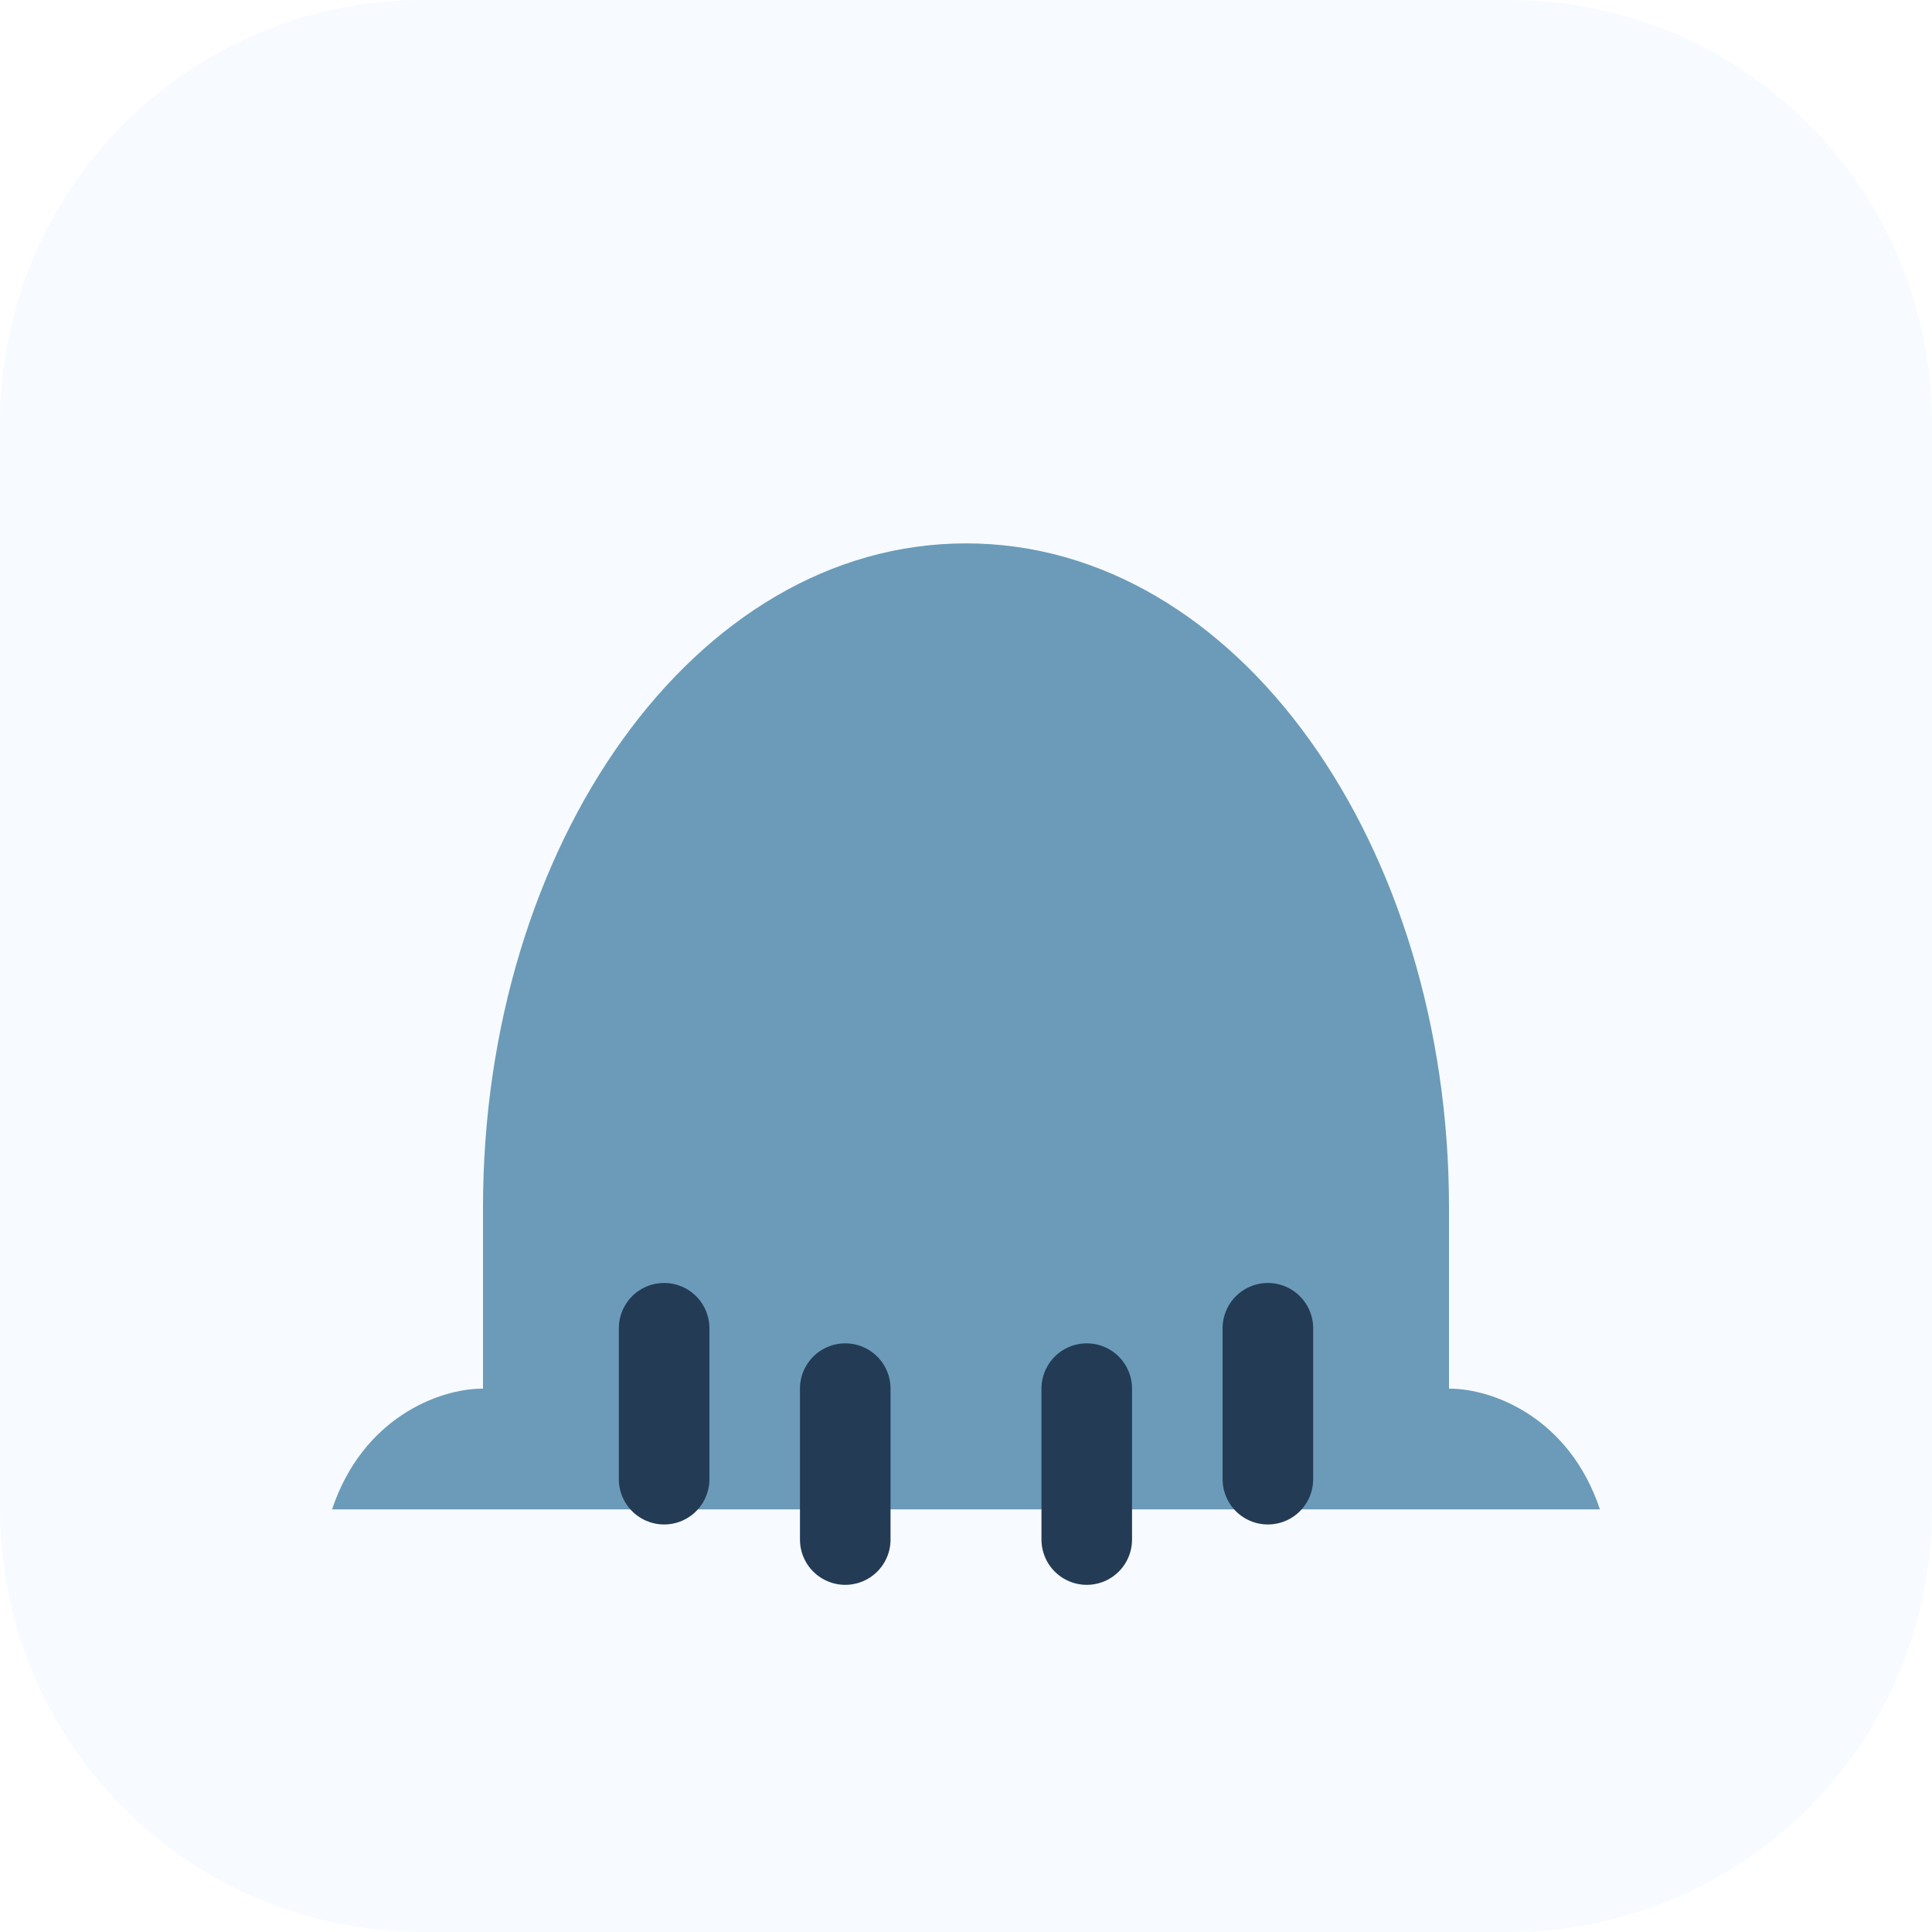
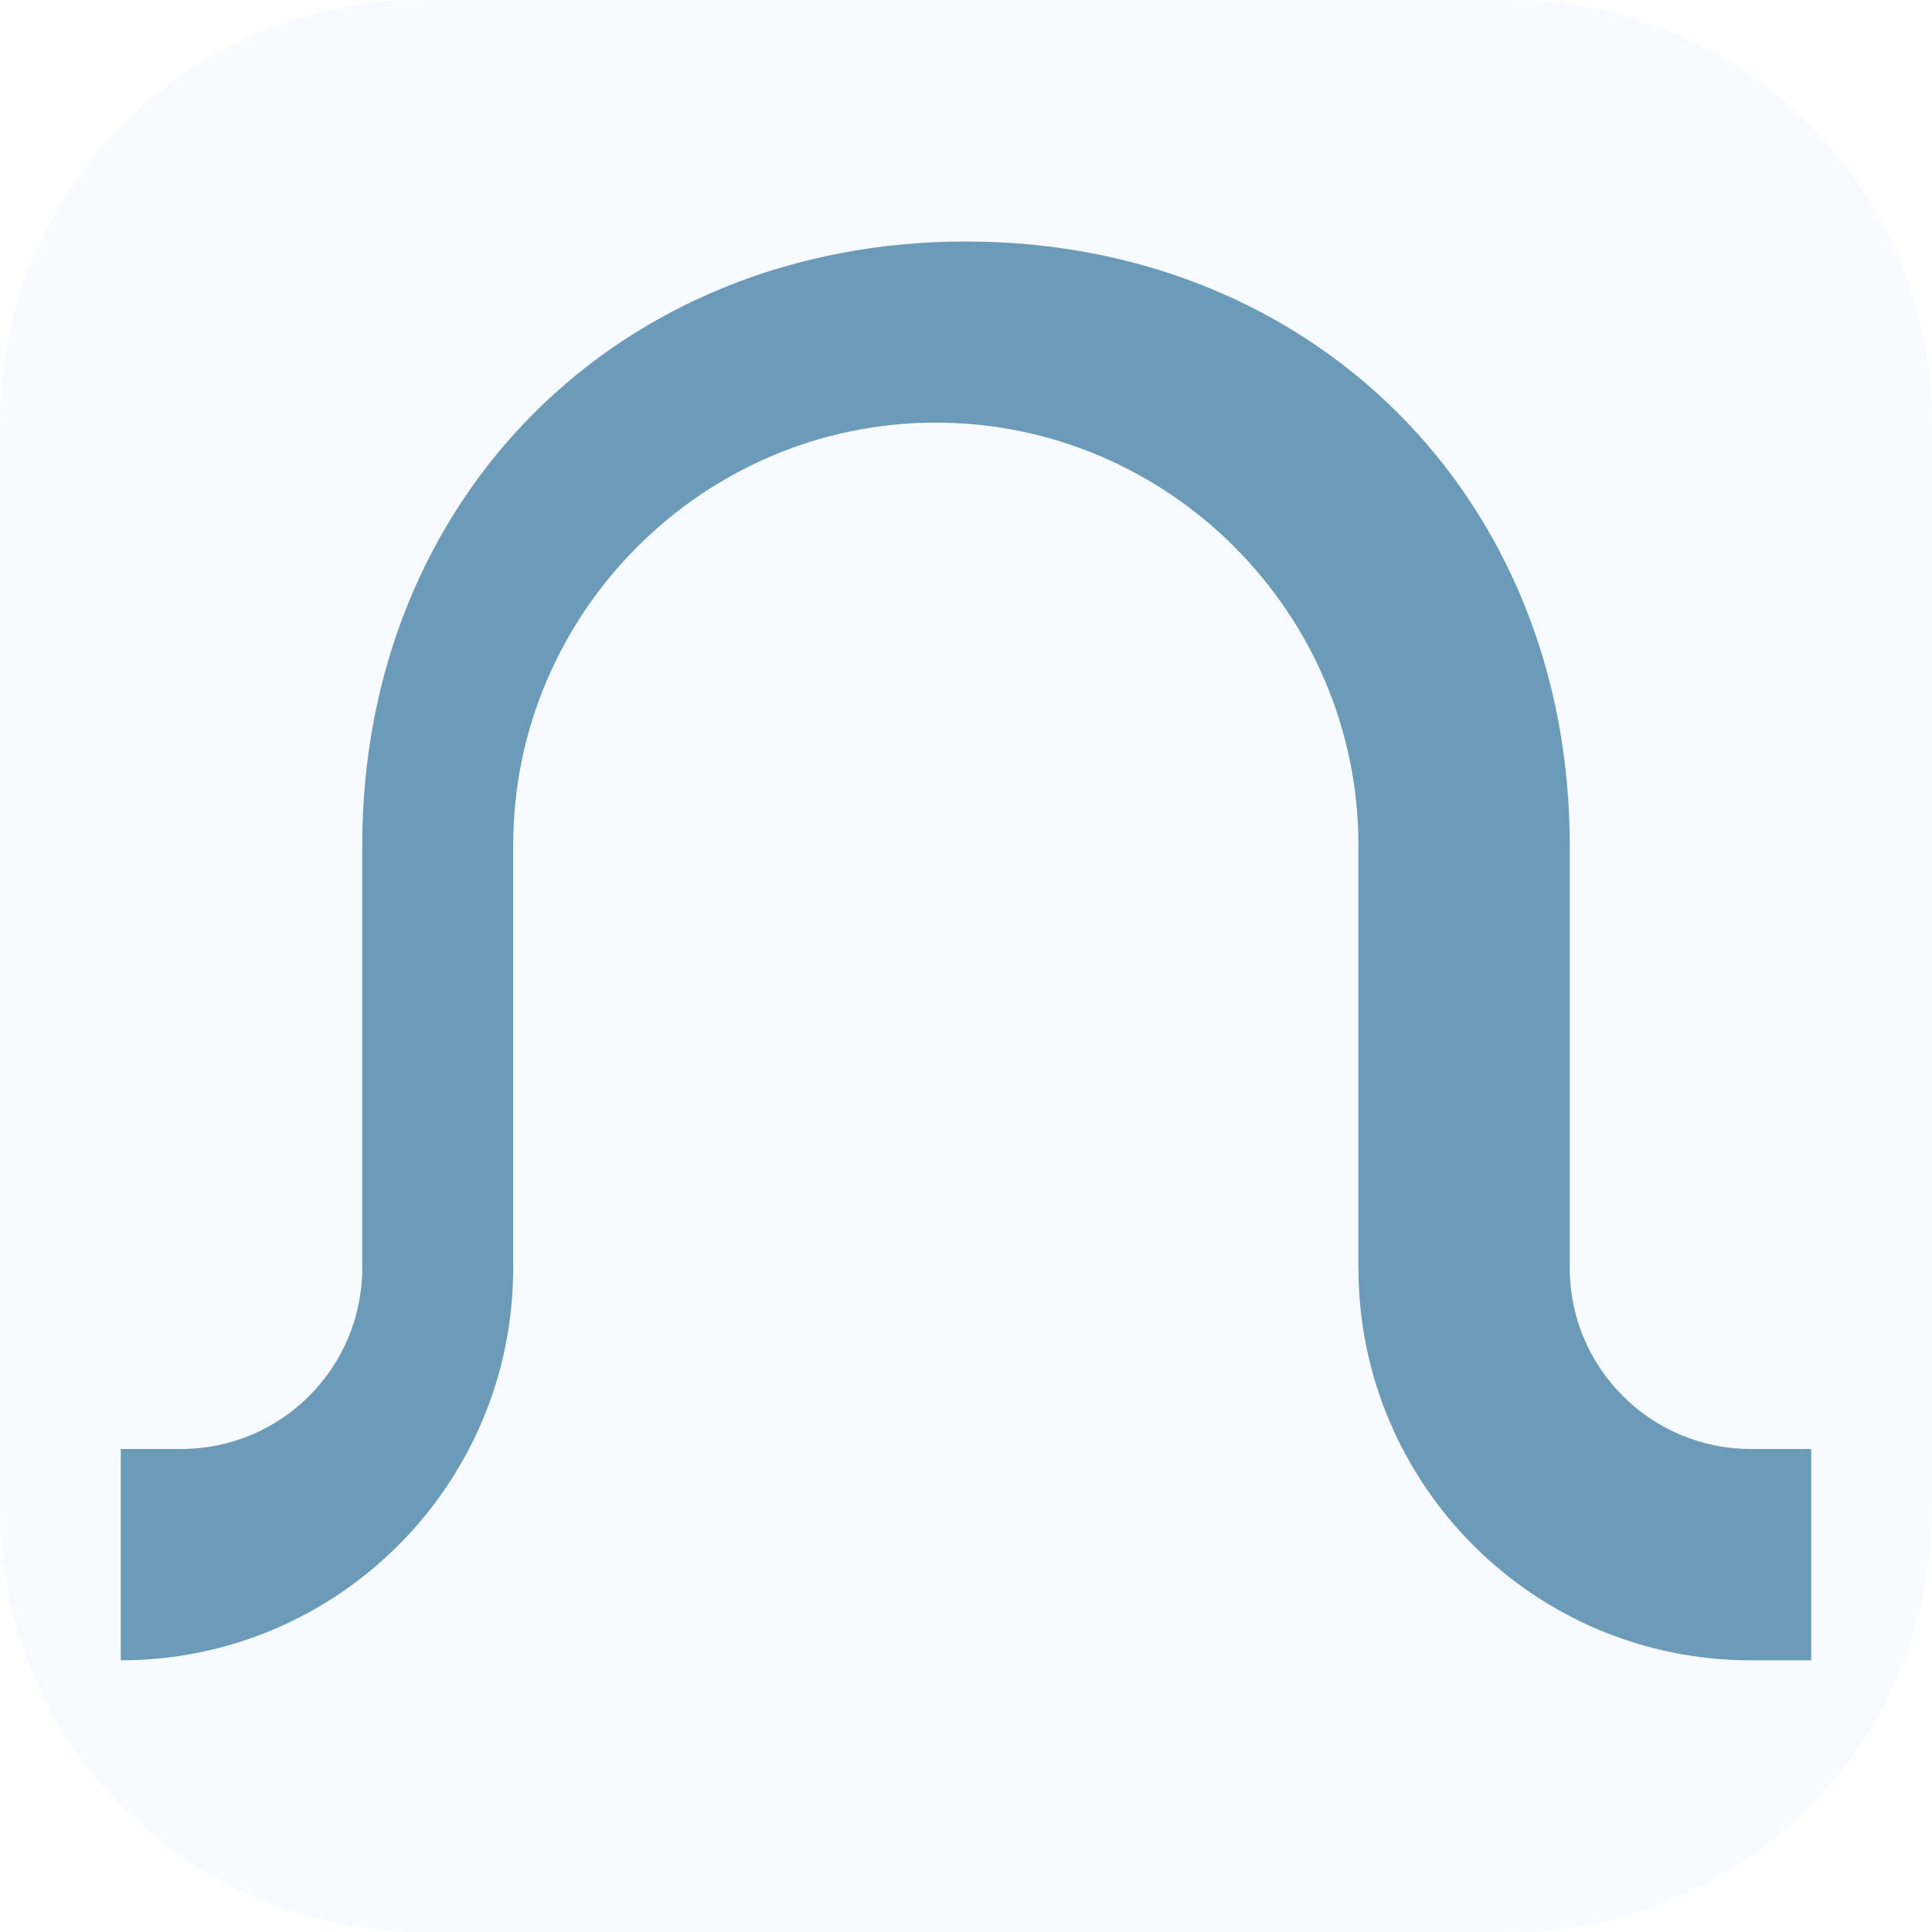
<svg xmlns="http://www.w3.org/2000/svg" viewBox="0 0 64 64">
  <rect width="64" height="64" rx="14" fill="#f7fbff" />
-   <path d="M16 40c0-12 7-22 16-22s16 10 16 22v6c1.5 0 4 1 5 4H11c1-3 3.5-4 5-4z" fill="#6b9bb8" />
-   <path d="M22 44v5M28 46v5M36 46v5M42 44v5" stroke="#243b55" stroke-width="3" stroke-linecap="round" />
+   <path fill="#6b9bb8" d="M12 28c0-11.5 8.5-20 20-20s20 8.5 20 20v14a6 6 0 0 0 6 6h2v7h-2a13 13 0 0 1-13-13V28c0-7.7-6.3-14-14-14s-14 6.3-14 14v14a13 13 0 0 1-13 13H4v-7h2a6 6 0 0 0 6-6V28z" />
</svg>
